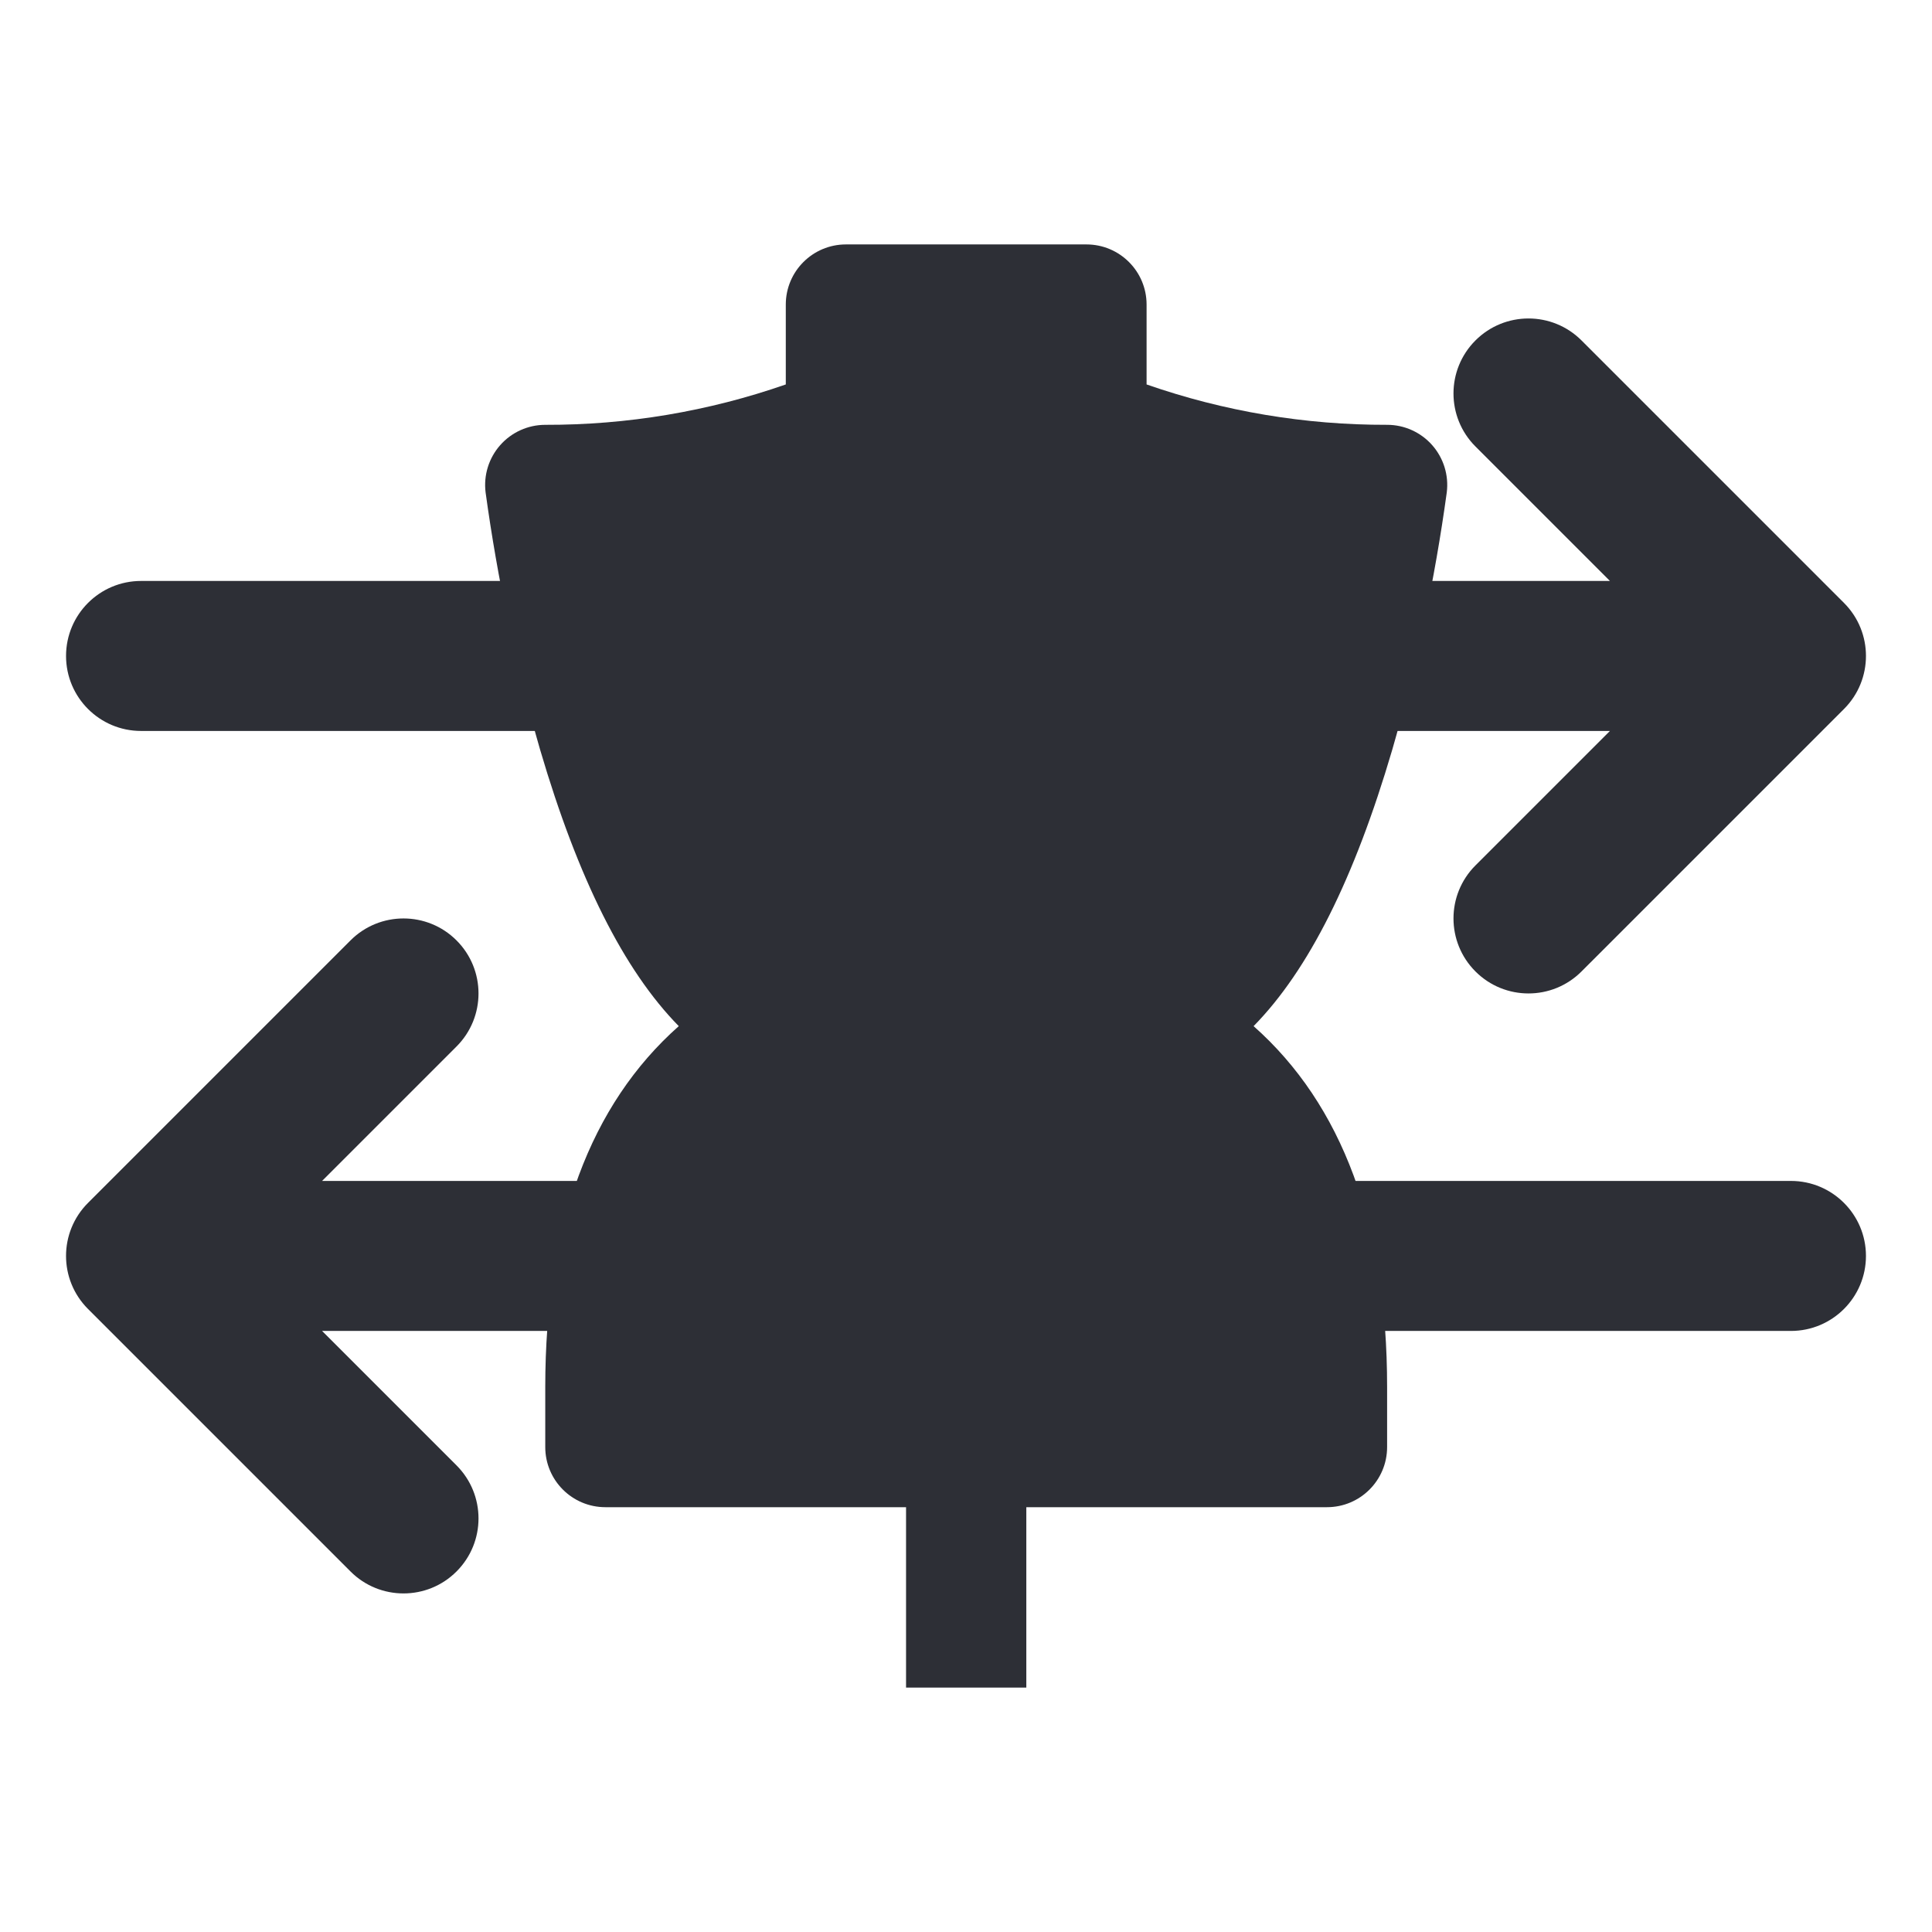
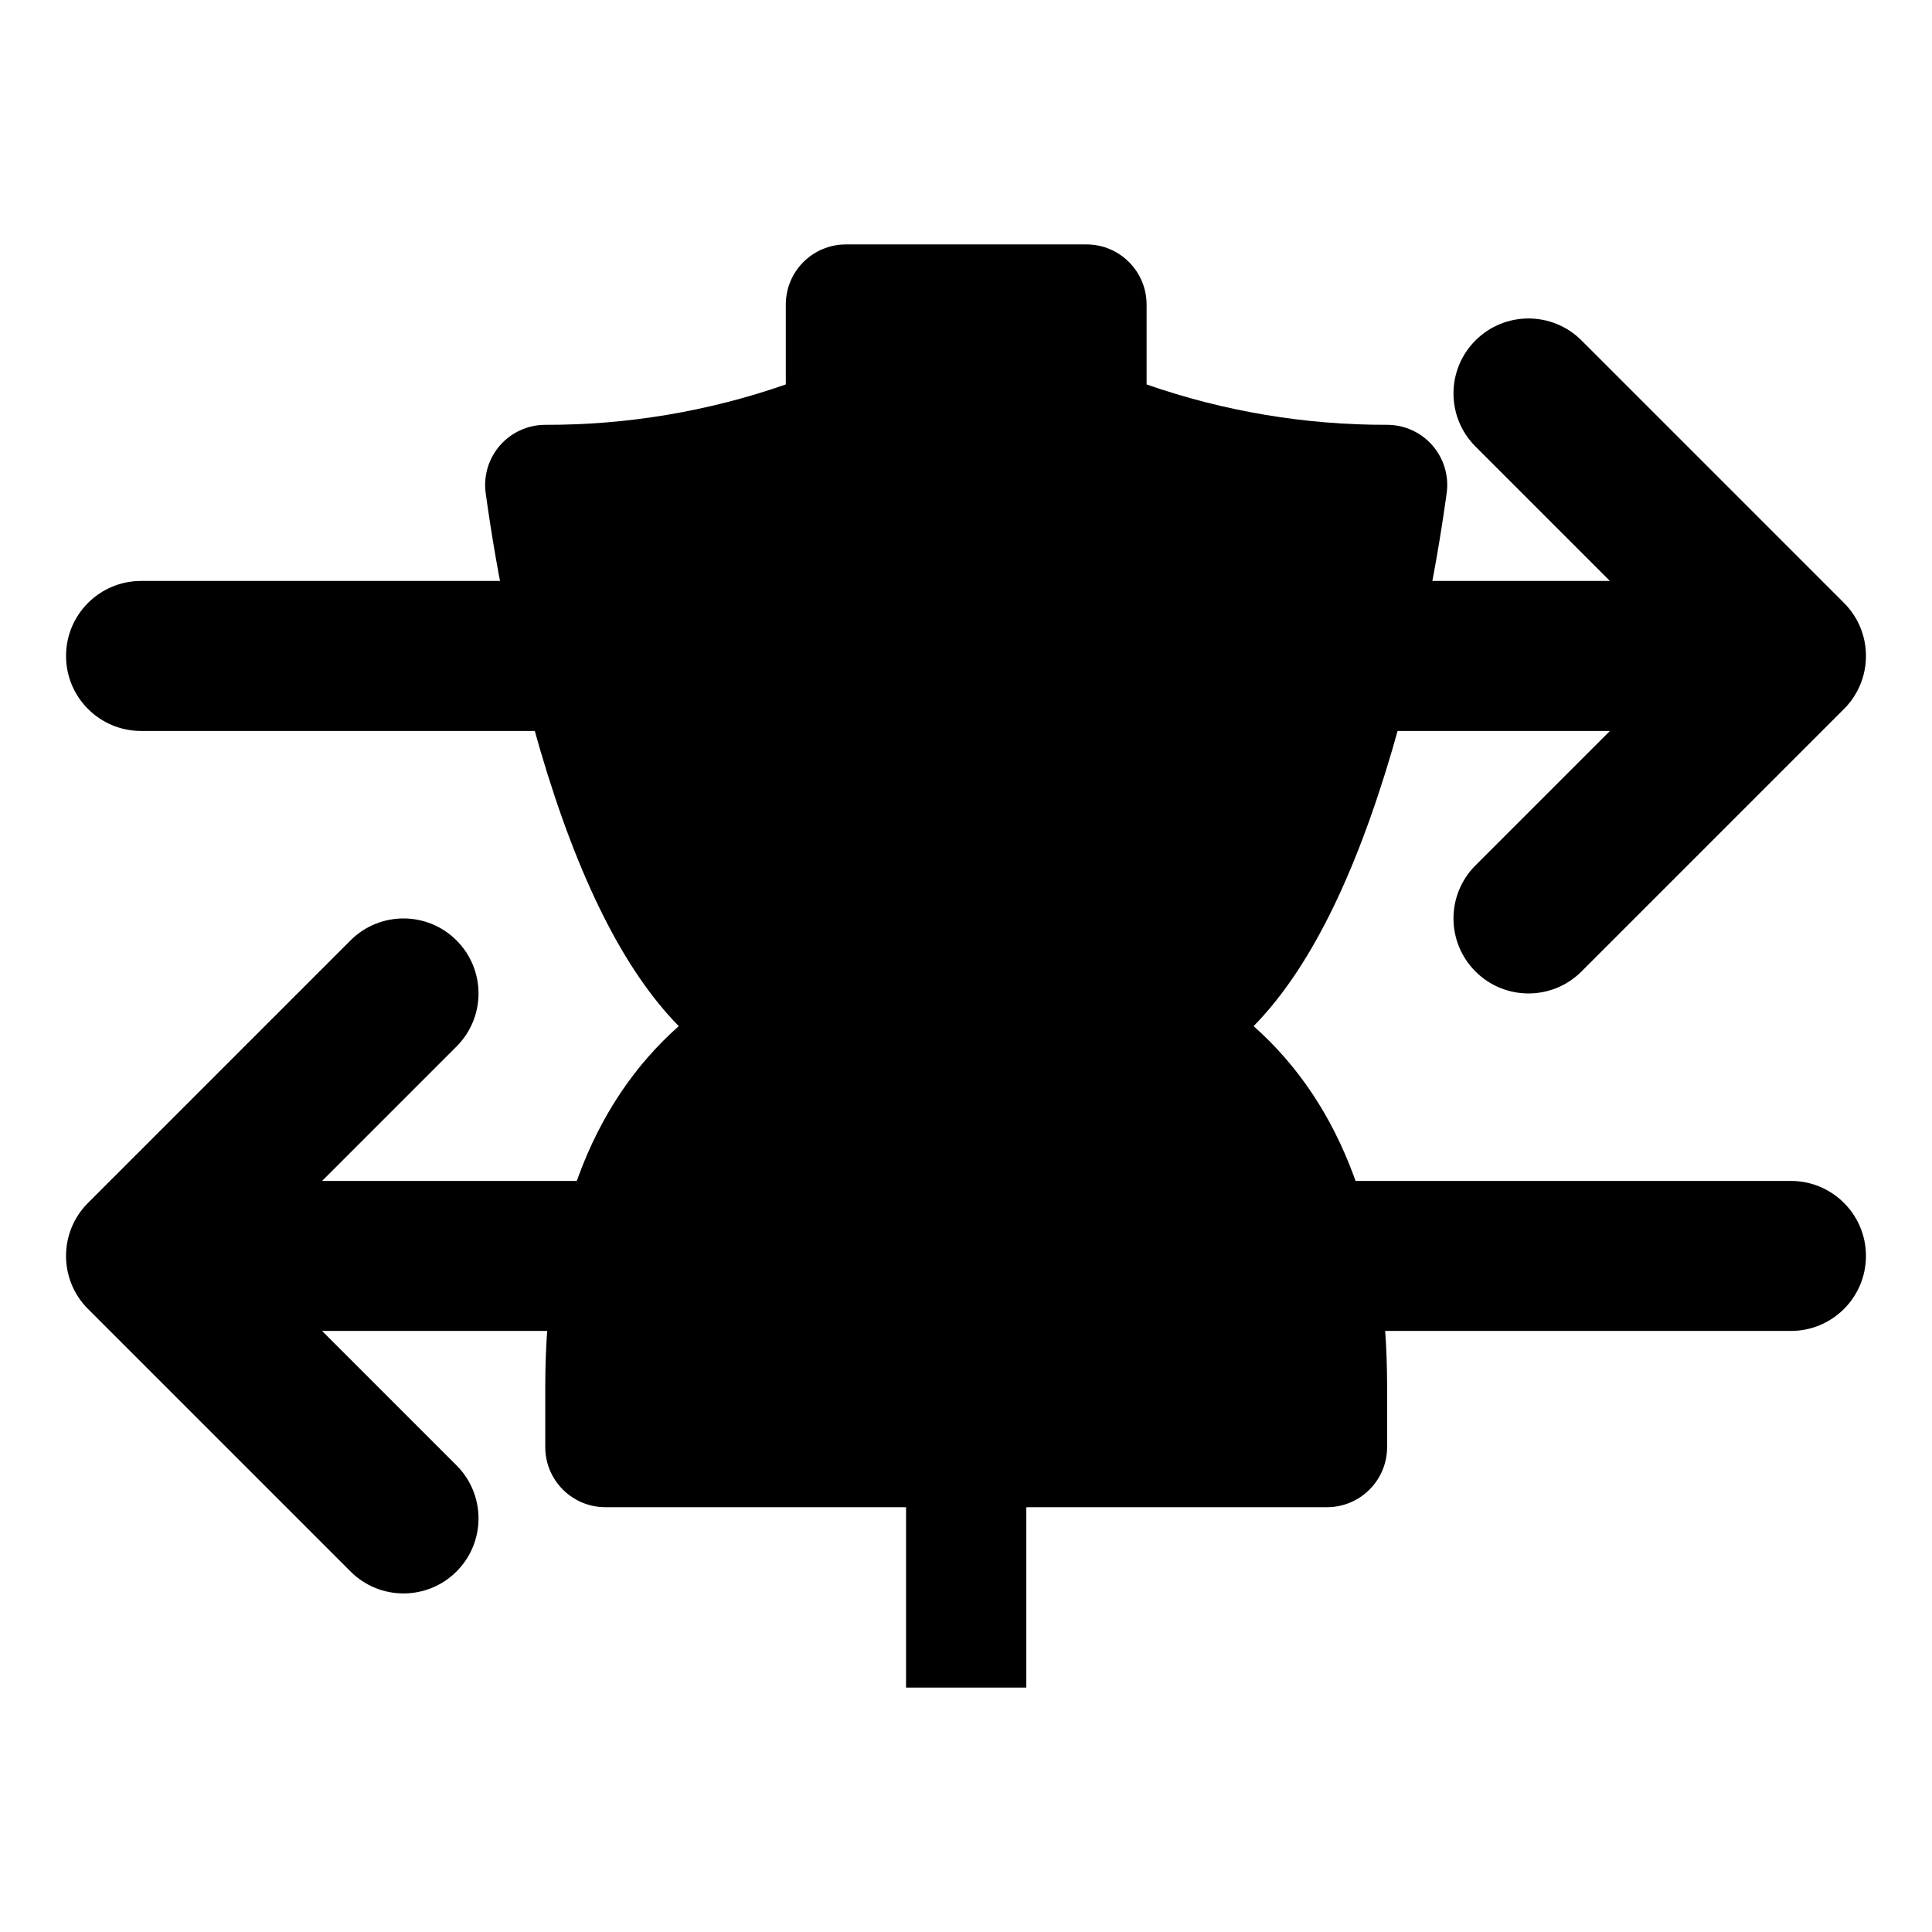
<svg xmlns="http://www.w3.org/2000/svg" width="200" height="200">
  <g>
    <rect x="-1" y="-1" width="202" height="202" id="canvas_background" fill="none" />
  </g>
  <g>
    <g id="svg_11" stroke="null">
-       <path d="m14.601,75.668l152.058,0l-13.92,13.92c-3.032,3.032 -3.032,7.946 0,10.978c1.518,1.518 3.501,2.275 5.489,2.275s3.971,-0.757 5.489,-2.275l27.173,-27.173c3.032,-3.032 3.032,-7.946 0,-10.978l-27.173,-27.173c-3.032,-3.032 -7.946,-3.032 -10.978,0s-3.032,7.946 0,10.978l13.92,13.92l-152.058,0c-4.286,0 -7.764,3.478 -7.764,7.764s3.478,7.764 7.764,7.764l0,0l-0,0z" id="svg_1" stroke="null" fill="#2D2F36" />
-       <path d="m185.399,122.25l-152.058,0l13.92,-13.92c3.032,-3.032 3.032,-7.946 0,-10.978c-3.028,-3.032 -7.95,-3.032 -10.978,0l-27.173,27.173c-3.032,3.032 -3.032,7.946 0,10.978l27.173,27.173c1.514,1.518 3.501,2.275 5.489,2.275s3.975,-0.757 5.489,-2.275c3.032,-3.032 3.032,-7.946 0,-10.978l-13.92,-13.92l152.058,0c4.285,0 7.764,-3.478 7.764,-7.764s-3.478,-7.764 -7.764,-7.764l0,0z" id="svg_2" stroke="null" fill="#2D2F36" />
-       <path d="m148.262,46.083a6.225,6.225 0 0 0 -4.669,-2.106a75.04,75.04 0 0 1 -24.899,-4.179l0,-8.27a6.225,6.225 0 0 0 -6.225,-6.225l-24.899,0a6.225,6.225 0 0 0 -6.225,6.225l0,8.27a75.041,75.041 0 0 1 -24.899,4.18a6.225,6.225 0 0 0 -6.177,6.997a188.144,188.144 0 0 0 5.651,26.661c3.922,13.333 8.659,22.798 14.346,28.589c-9.18,8.138 -13.821,20.655 -13.821,37.349l0,6.225a6.225,6.225 0 0 0 6.225,6.225l31.124,0l0,18.674l12.45,0l0,-18.674l31.124,0a6.225,6.225 0 0 0 6.225,-6.225l0,-6.225c0,-16.695 -4.641,-29.211 -13.821,-37.349c5.686,-5.791 10.426,-15.256 14.346,-28.589a188.144,188.144 0 0 0 5.651,-26.661a6.225,6.225 0 0 0 -1.508,-4.892l0,0z" id="svg_3" stroke="null" fill="#2D2F36" />
+       <path d="m14.601,75.668l152.058,0l-13.92,13.92c-3.032,3.032 -3.032,7.946 0,10.978c1.518,1.518 3.501,2.275 5.489,2.275s3.971,-0.757 5.489,-2.275l27.173,-27.173c3.032,-3.032 3.032,-7.946 0,-10.978l-27.173,-27.173c-3.032,-3.032 -7.946,-3.032 -10.978,0s-3.032,7.946 0,10.978l13.92,13.92l-152.058,0c-4.286,0 -7.764,3.478 -7.764,7.764s3.478,7.764 7.764,7.764l0,0l-0,0z" id="svg_1" stroke="null" fill="#000000" />
+       <path d="m185.399,122.25l-152.058,0l13.92,-13.92c3.032,-3.032 3.032,-7.946 0,-10.978c-3.028,-3.032 -7.95,-3.032 -10.978,0l-27.173,27.173c-3.032,3.032 -3.032,7.946 0,10.978l27.173,27.173c1.514,1.518 3.501,2.275 5.489,2.275s3.975,-0.757 5.489,-2.275c3.032,-3.032 3.032,-7.946 0,-10.978l-13.92,-13.92l152.058,0c4.285,0 7.764,-3.478 7.764,-7.764s-3.478,-7.764 -7.764,-7.764l0,0z" id="svg_2" stroke="null" fill="#000000" />
+       <path d="m148.262,46.083a6.225,6.225 0 0 0 -4.669,-2.106a75.04,75.04 0 0 1 -24.899,-4.179l0,-8.27a6.225,6.225 0 0 0 -6.225,-6.225l-24.899,0a6.225,6.225 0 0 0 -6.225,6.225l0,8.27a75.041,75.041 0 0 1 -24.899,4.18a6.225,6.225 0 0 0 -6.177,6.997a188.144,188.144 0 0 0 5.651,26.661c3.922,13.333 8.659,22.798 14.346,28.589c-9.18,8.138 -13.821,20.655 -13.821,37.349l0,6.225a6.225,6.225 0 0 0 6.225,6.225l31.124,0l0,18.674l12.45,0l0,-18.674l31.124,0a6.225,6.225 0 0 0 6.225,-6.225l0,-6.225c0,-16.695 -4.641,-29.211 -13.821,-37.349c5.686,-5.791 10.426,-15.256 14.346,-28.589a188.144,188.144 0 0 0 5.651,-26.661a6.225,6.225 0 0 0 -1.508,-4.892l0,0z" id="svg_3" stroke="null" fill="#000000" />
    </g>
  </g>
</svg>
